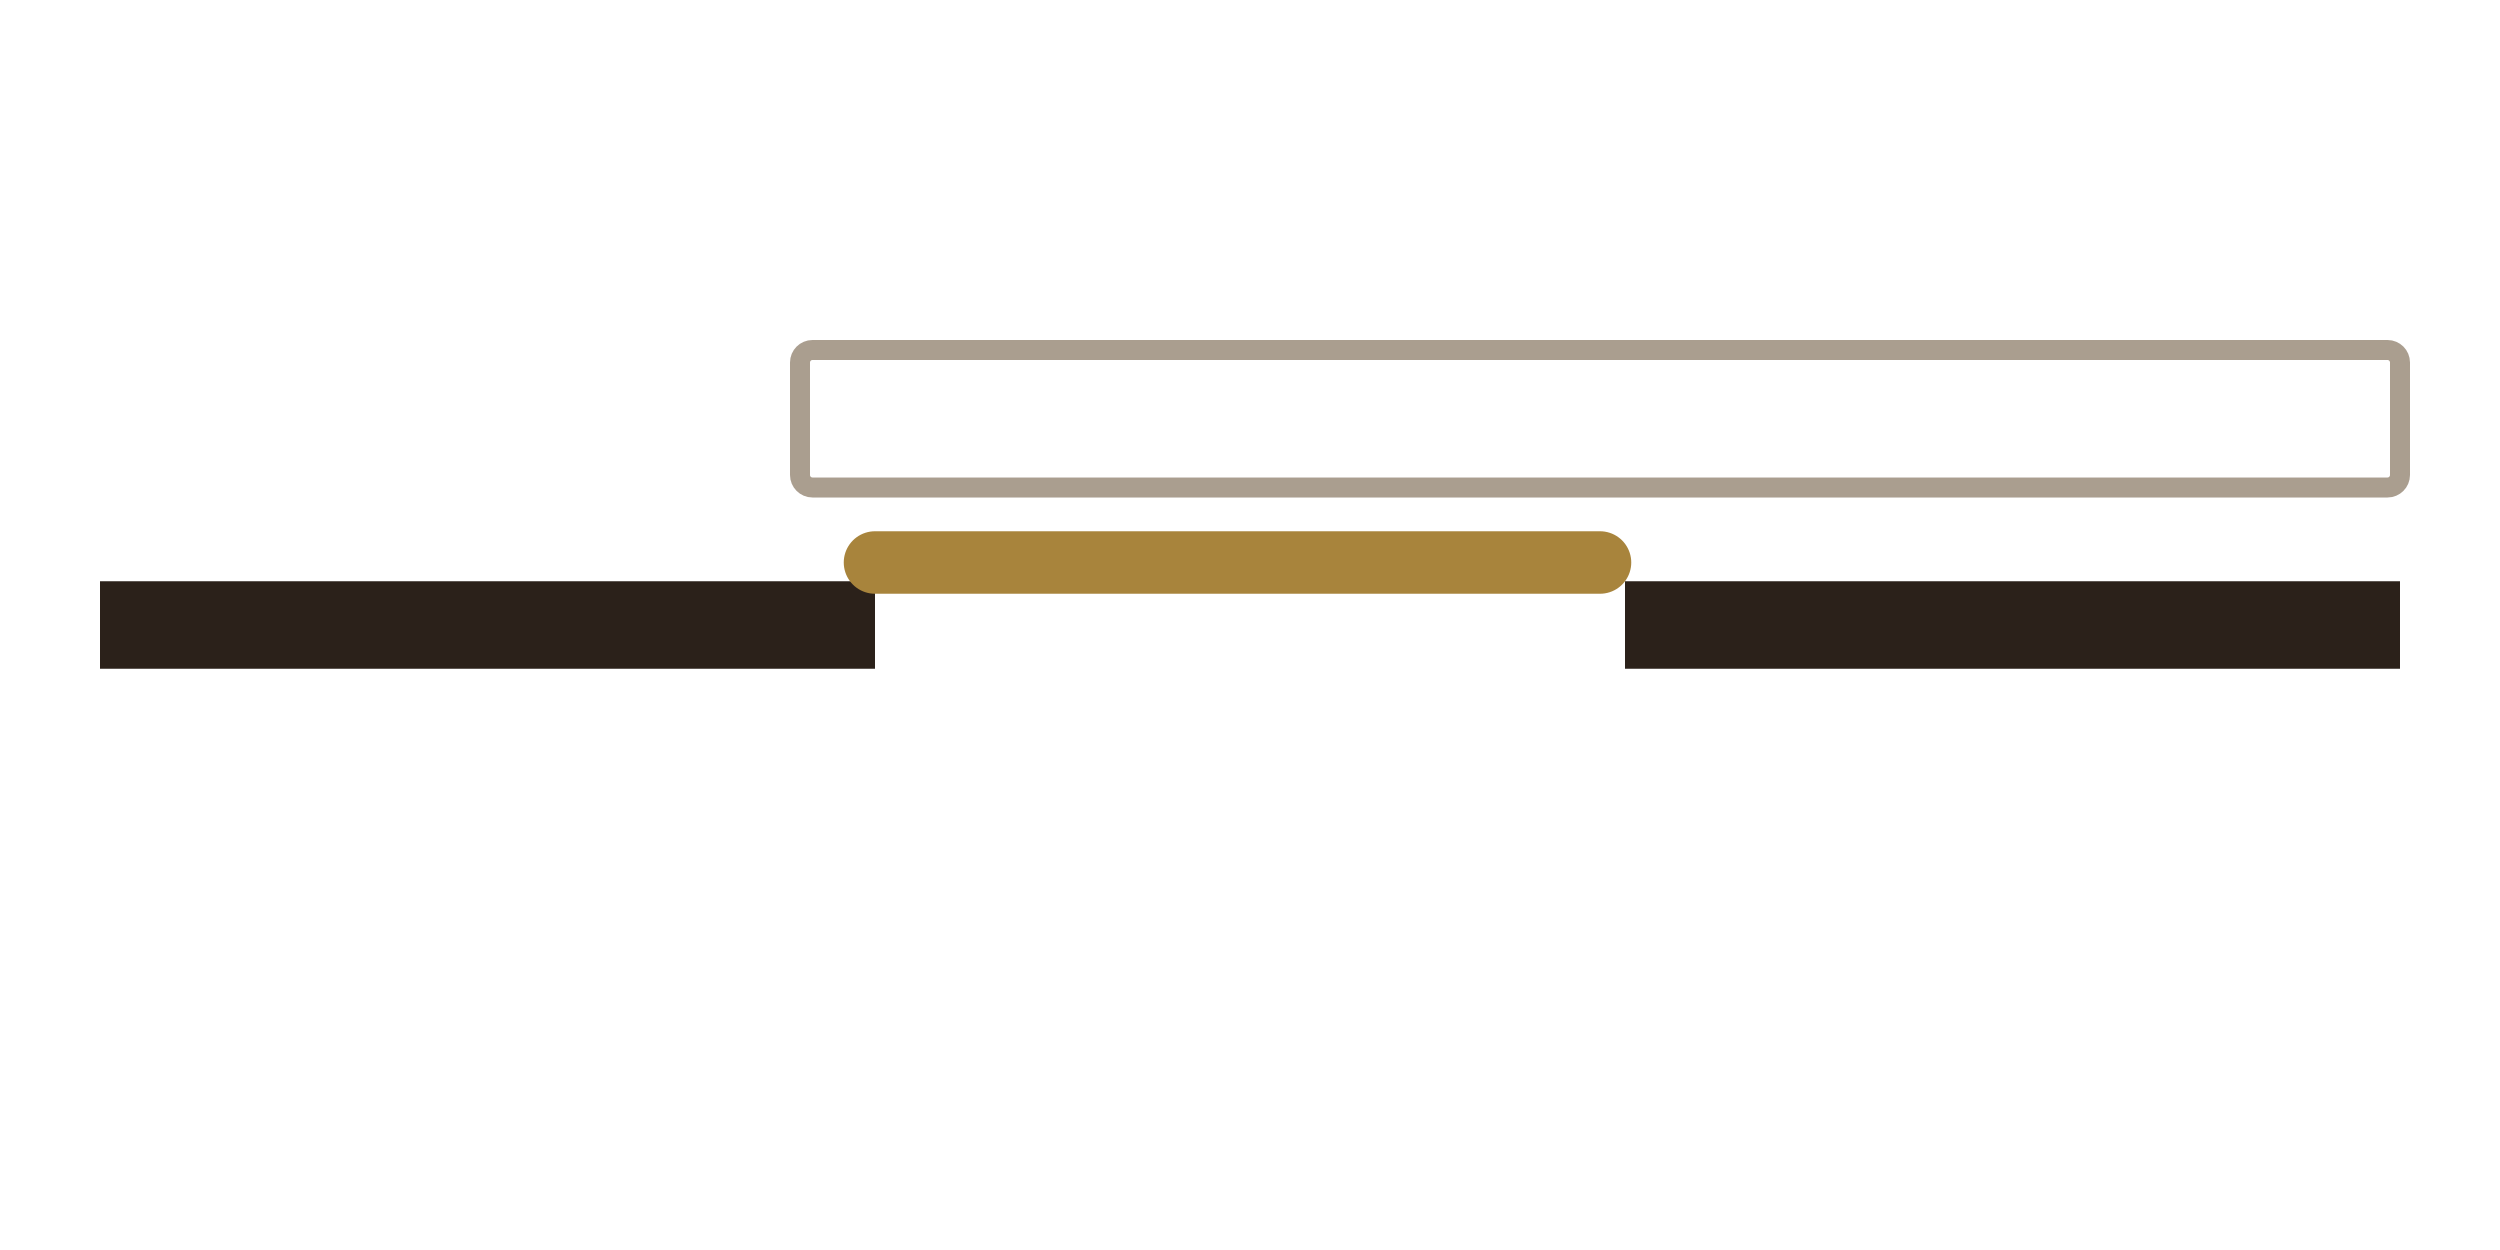
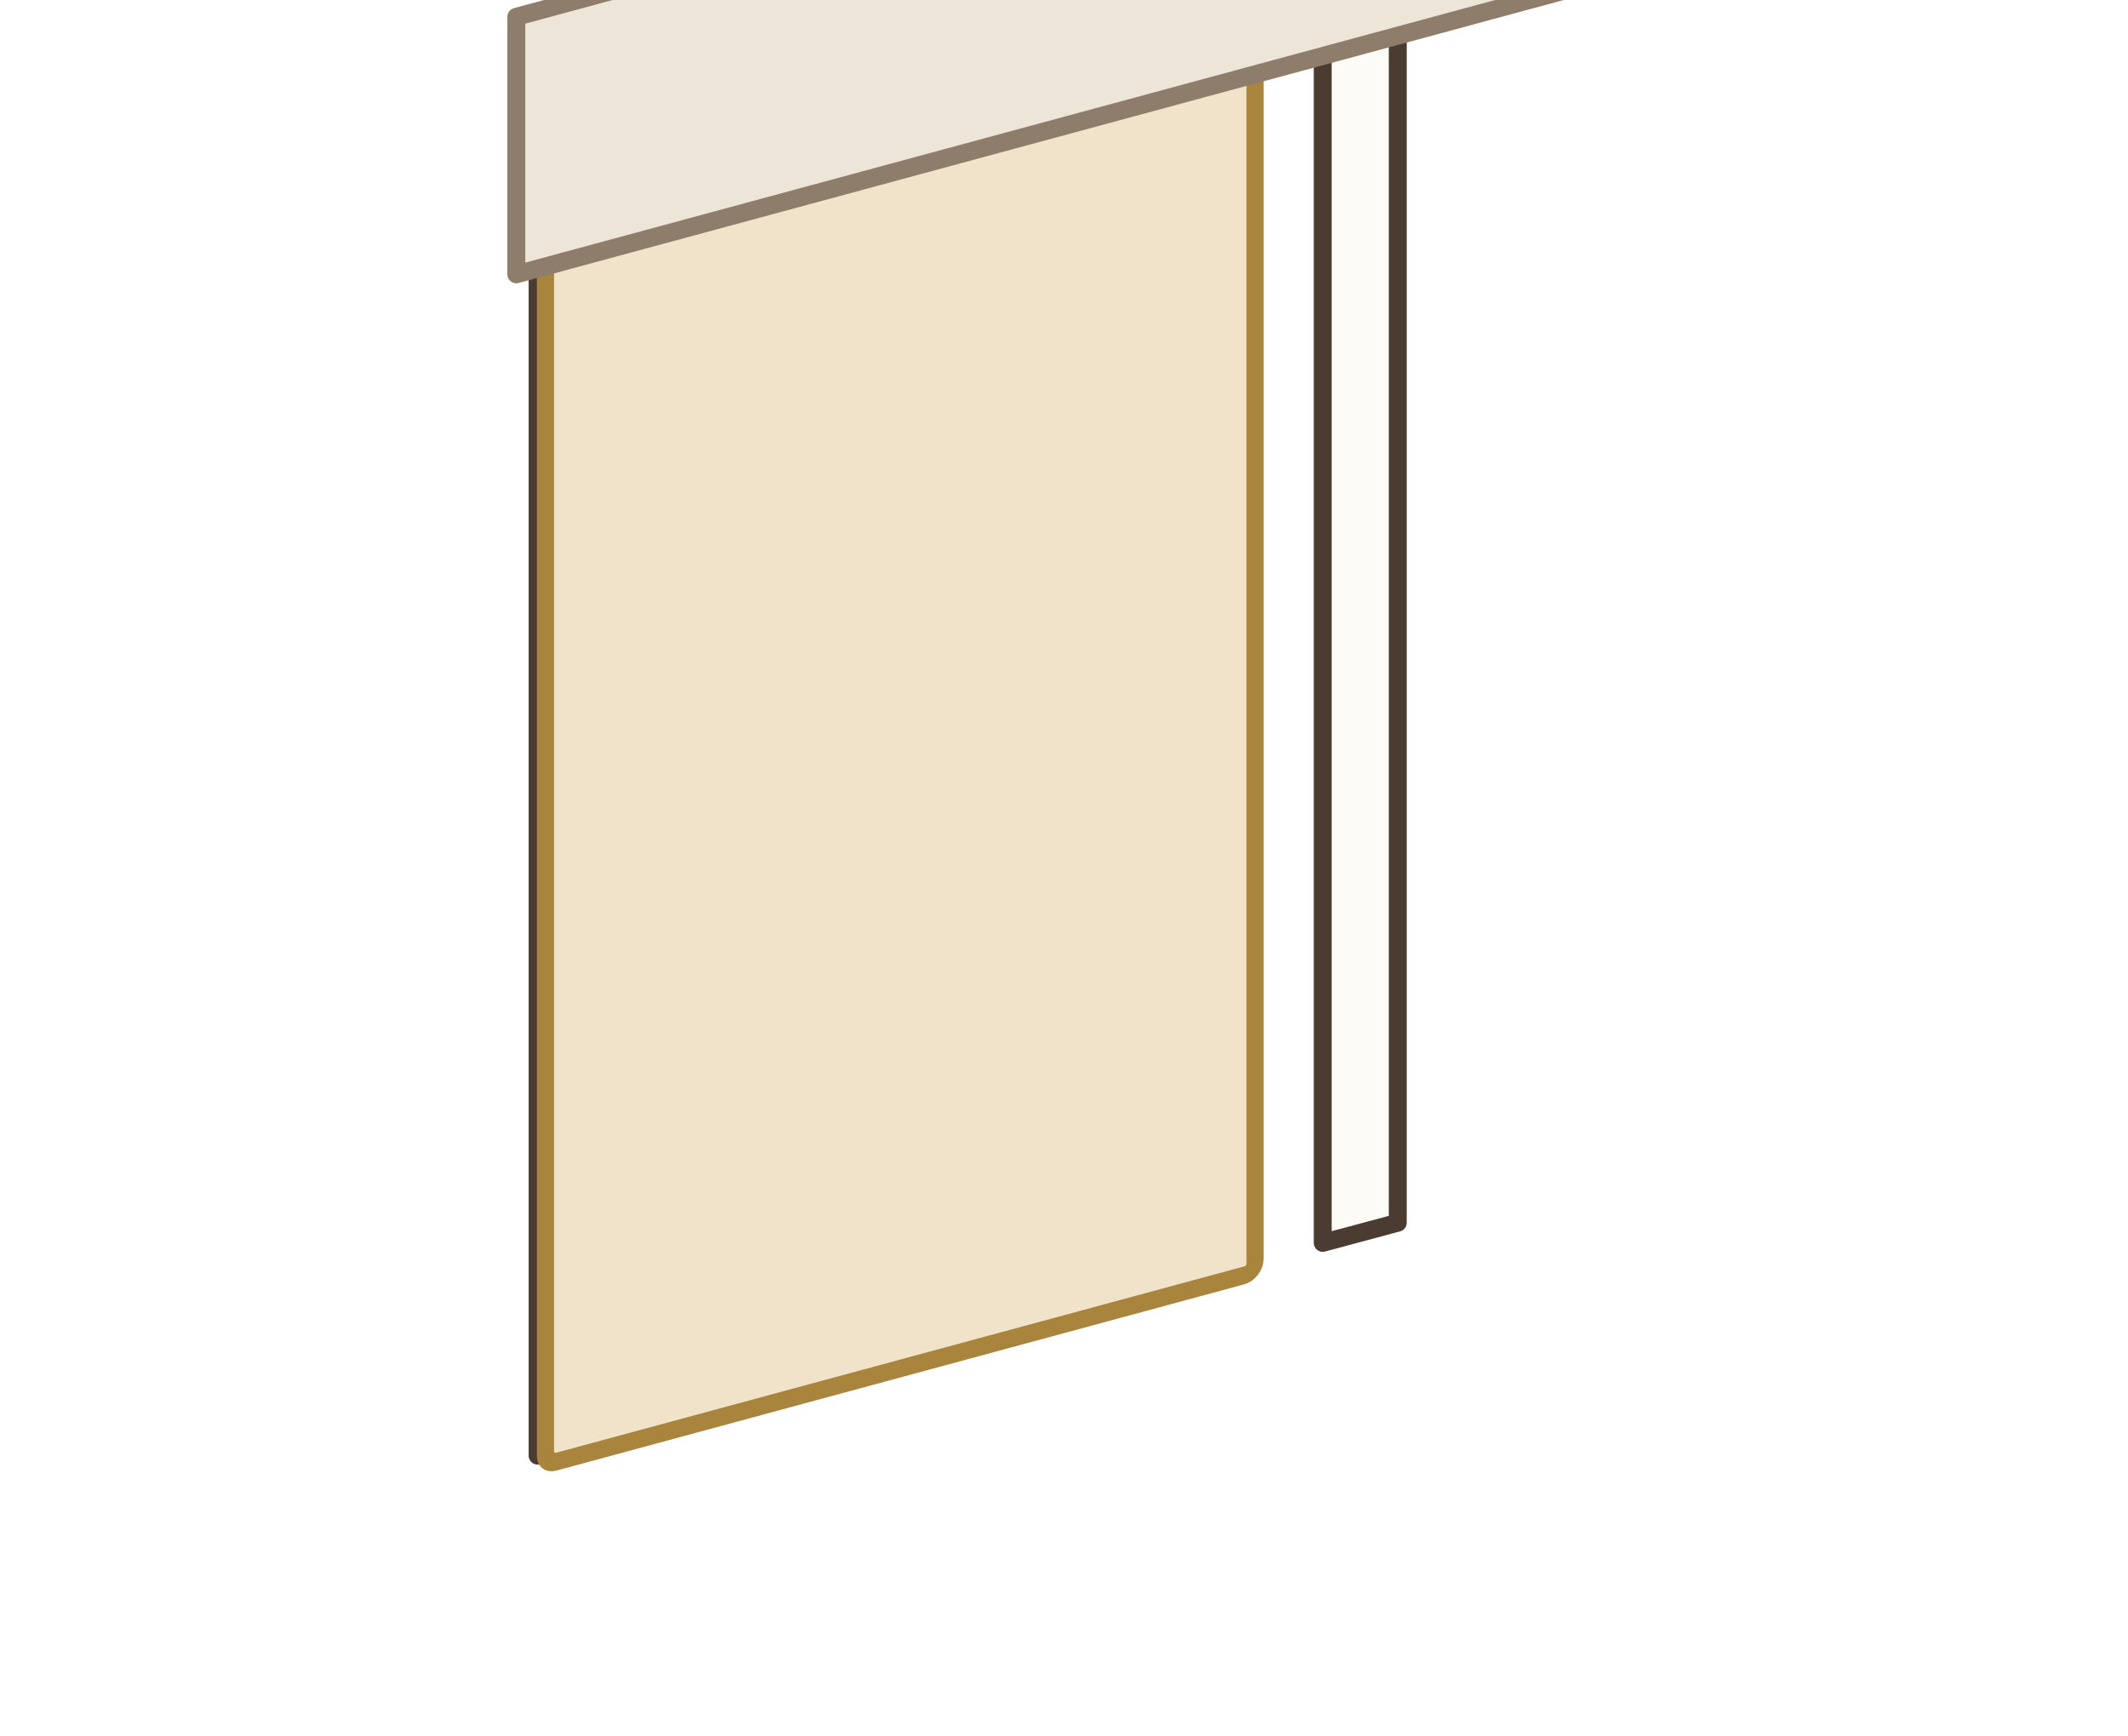
- <svg xmlns="http://www.w3.org/2000/svg" viewBox="0 0 200 100" role="img" aria-label="">
-   <style>.m{stroke:#2b211a;stroke-width:7;stroke-linecap:butt}.a{stroke:#a8843c;stroke-width:5;stroke-linecap:round}.t{stroke:#8d7d6a;stroke-width:1.1;stroke-dasharray:3 4;opacity:.5}.s{stroke:#8d7d6a;stroke-width:1.6;opacity:.75}line,path,rect{fill:none}g,path,line,rect{transform-box:view-box}.co{animation:c 4.4s ease-in-out infinite}@keyframes c{0%,12%{transform:translateX(0)}52%,70%{transform:translateX(60px)}94%,100%{transform:translateX(0)}}</style>
-   <line class="m" x1="8" y1="50" x2="70" y2="50" />
-   <line class="m" x1="130" y1="50" x2="192" y2="50" />
-   <rect class="s" x="64" y="28" width="128" height="11" rx="1" />
-   <line class="a co" x1="70" y1="45" x2="128" y2="45" />
+ <svg xmlns="http://www.w3.org/2000/svg" viewBox="0 0 190 155" role="img" aria-label="">
+   <style>g{transform-box:view-box;transform-origin:0 0}.l{animation:mm 5.2s ease-in-out infinite}@keyframes mm{0%,12%{transform:translate(0,0)}52%,70%{transform:translate(53.9px,-14.6px)}94%,100%{transform:translate(0,0)}}</style>
+   <g style="transform:translate(48px,130px)">
+     <path d="M70.1 -19.0 L73.7 -20.5 L73.7 -132.5 L70.1 -131.0 Z" fill="#e6dccb" stroke="#4a3c30" stroke-width="1.2" stroke-linejoin="round" />
+     <path d="M0.0 -112.0 L76.8 -132.8 L80.4 -134.4 L3.6 -113.6 Z" fill="#f3ede1" stroke="#4a3c30" stroke-width="1.2" stroke-linejoin="round" />
+     <path d="M0.0 0.0 L6.7 -1.8 L6.7 -120.8 L0.0 -119.0 Z" fill="#fdfbf6" stroke="#4a3c30" stroke-width="1.6" stroke-linejoin="round" />
+     <path d="M70.1 -19.0 L76.8 -20.8 L76.8 -139.8 L70.1 -138.0 Z" fill="#fdfbf6" stroke="#4a3c30" stroke-width="1.6" stroke-linejoin="round" />
+     <path d="M0.0 -112.0 L76.8 -132.8 L76.8 -139.8 L0.0 -119.0 Z" fill="#fdfbf6" stroke="#4a3c30" stroke-width="1.6" stroke-linejoin="round" />
+   </g>
+   <g style="transform:translate(48.7px,18.8px)">
+     <g class="l">
+       <g style="transform:matrix(0.960,-0.260,0,1,0,0)">
+         <rect x="0" y="0" width="66" height="112" rx="1" fill="#f0e3c9" stroke="#a8843c" stroke-width="1.6" />
+       </g>
+     </g>
+   </g>
+   <path d="M46.1 24.5 L190.1 -14.5 L190.1 -37.5 L46.1 1.5 Z" fill="#ece5d8" stroke="#8d7d6a" stroke-width="1.6" stroke-linejoin="round" />
</svg>
